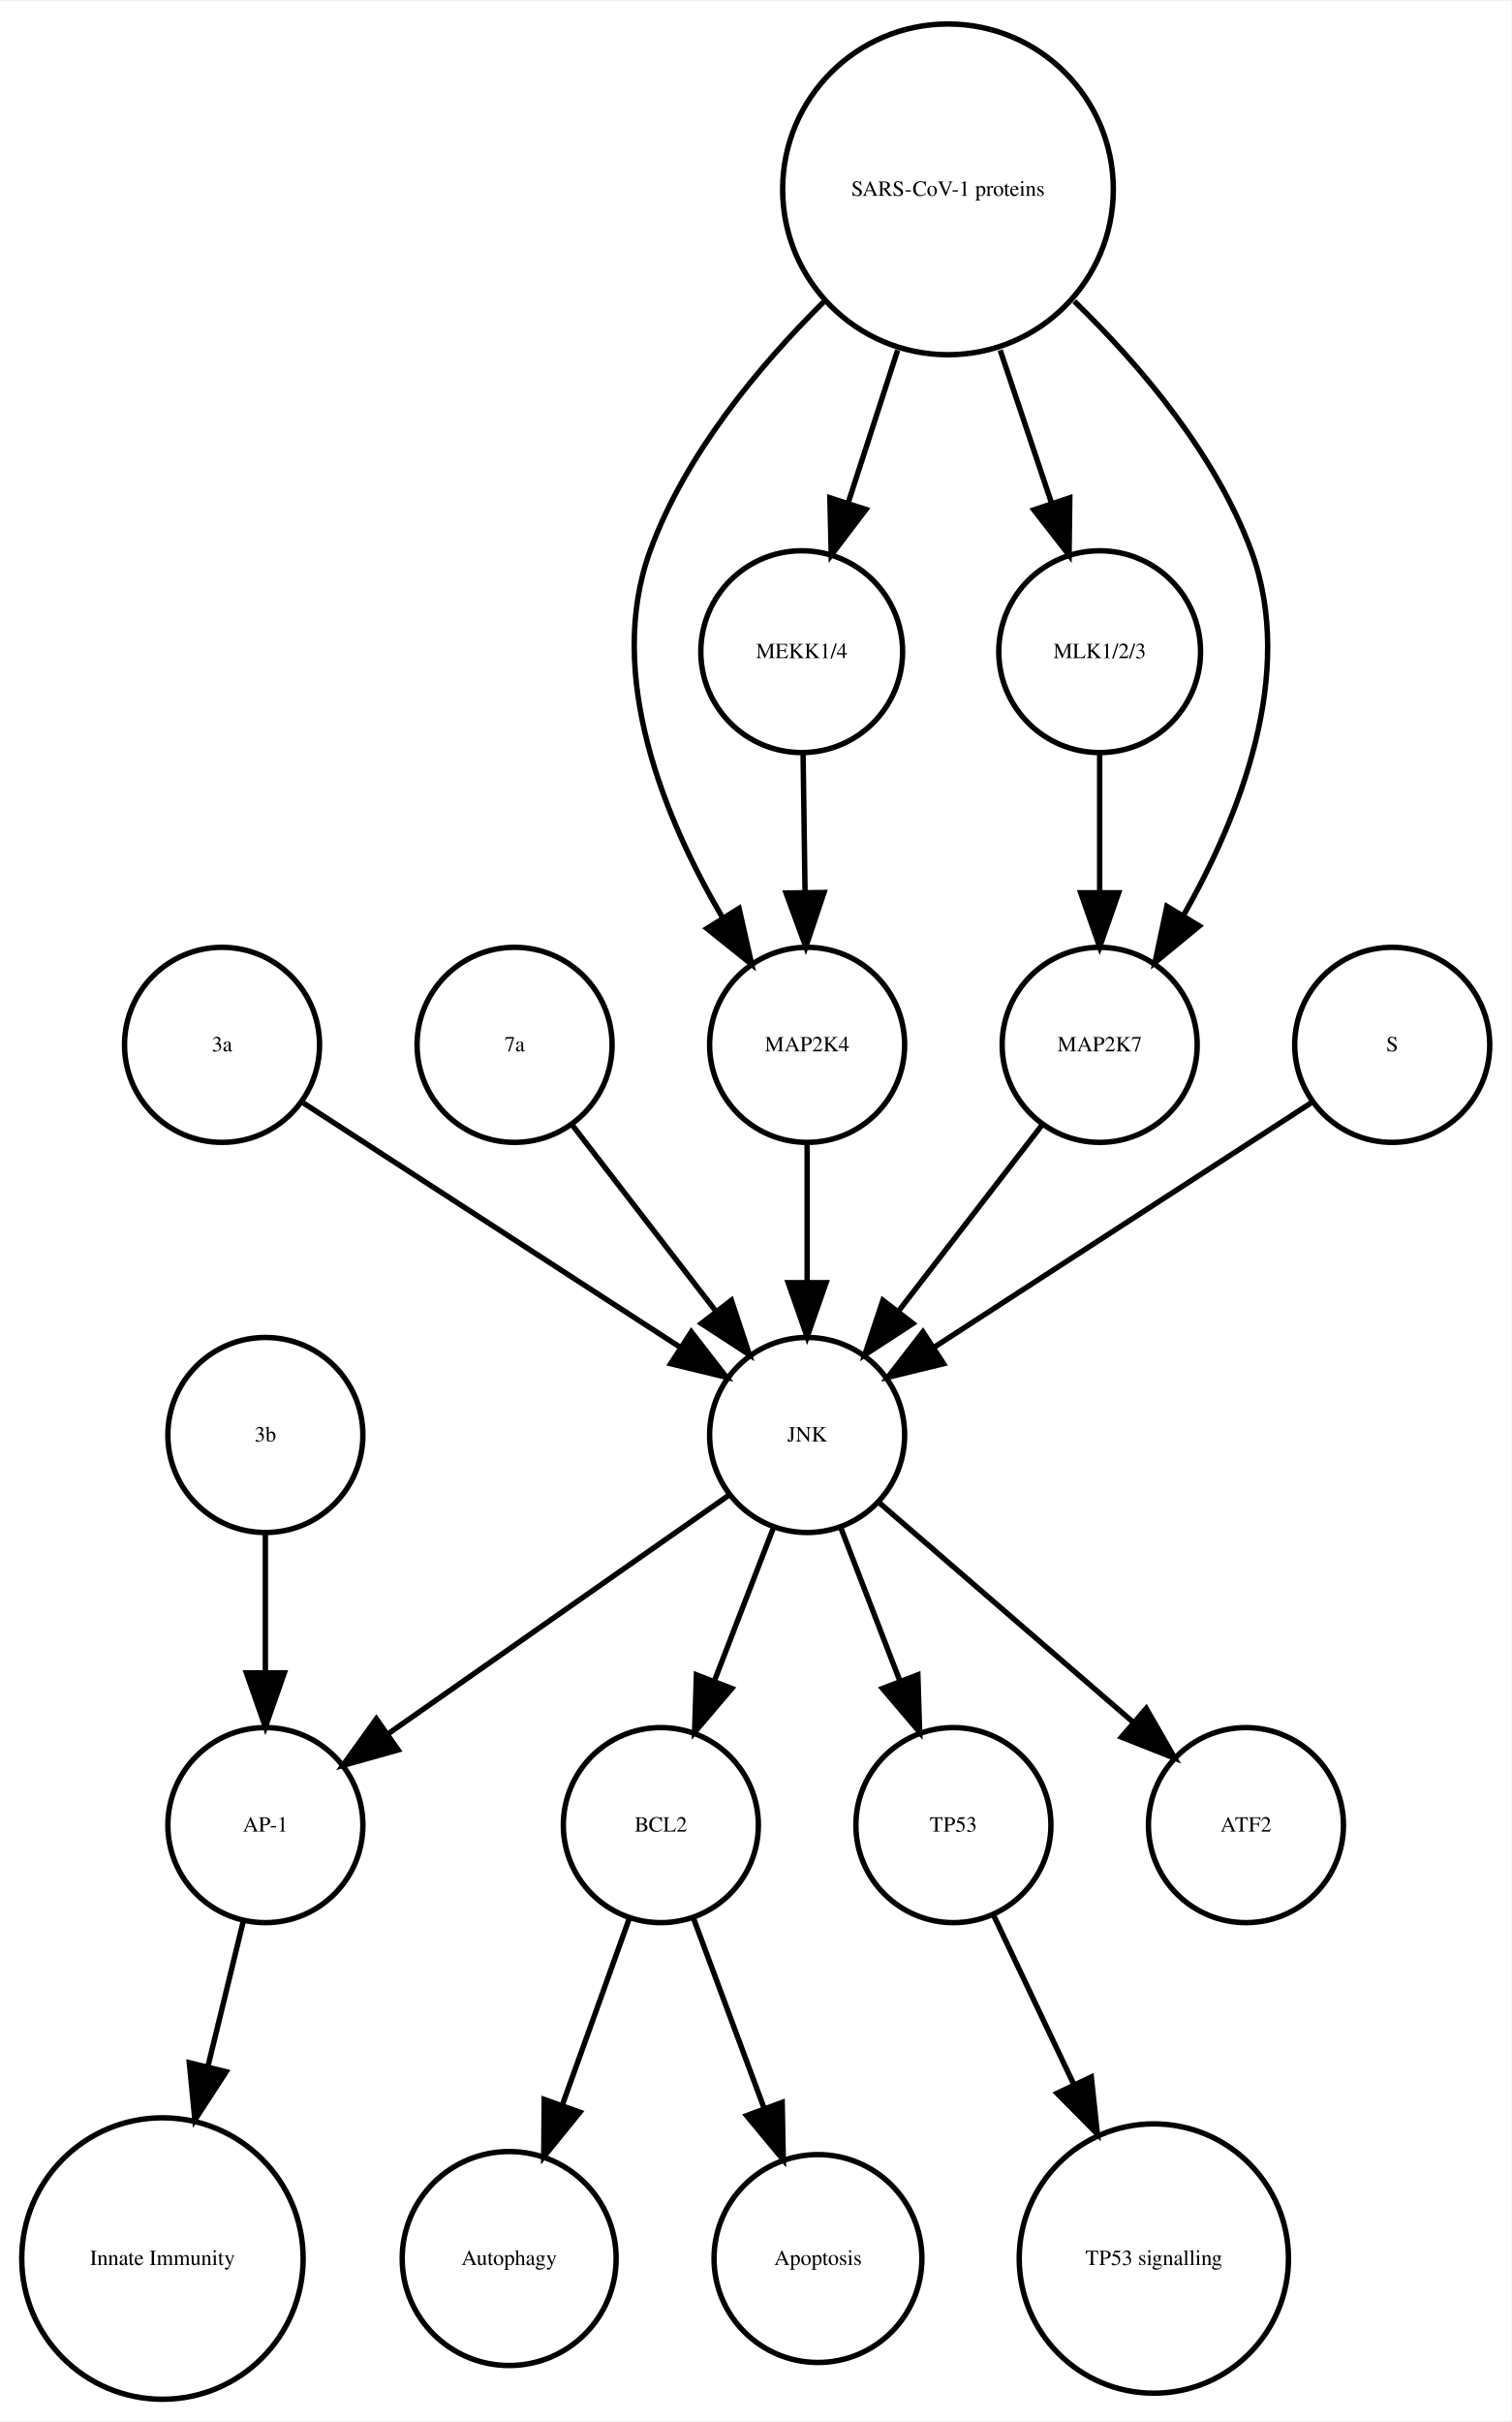
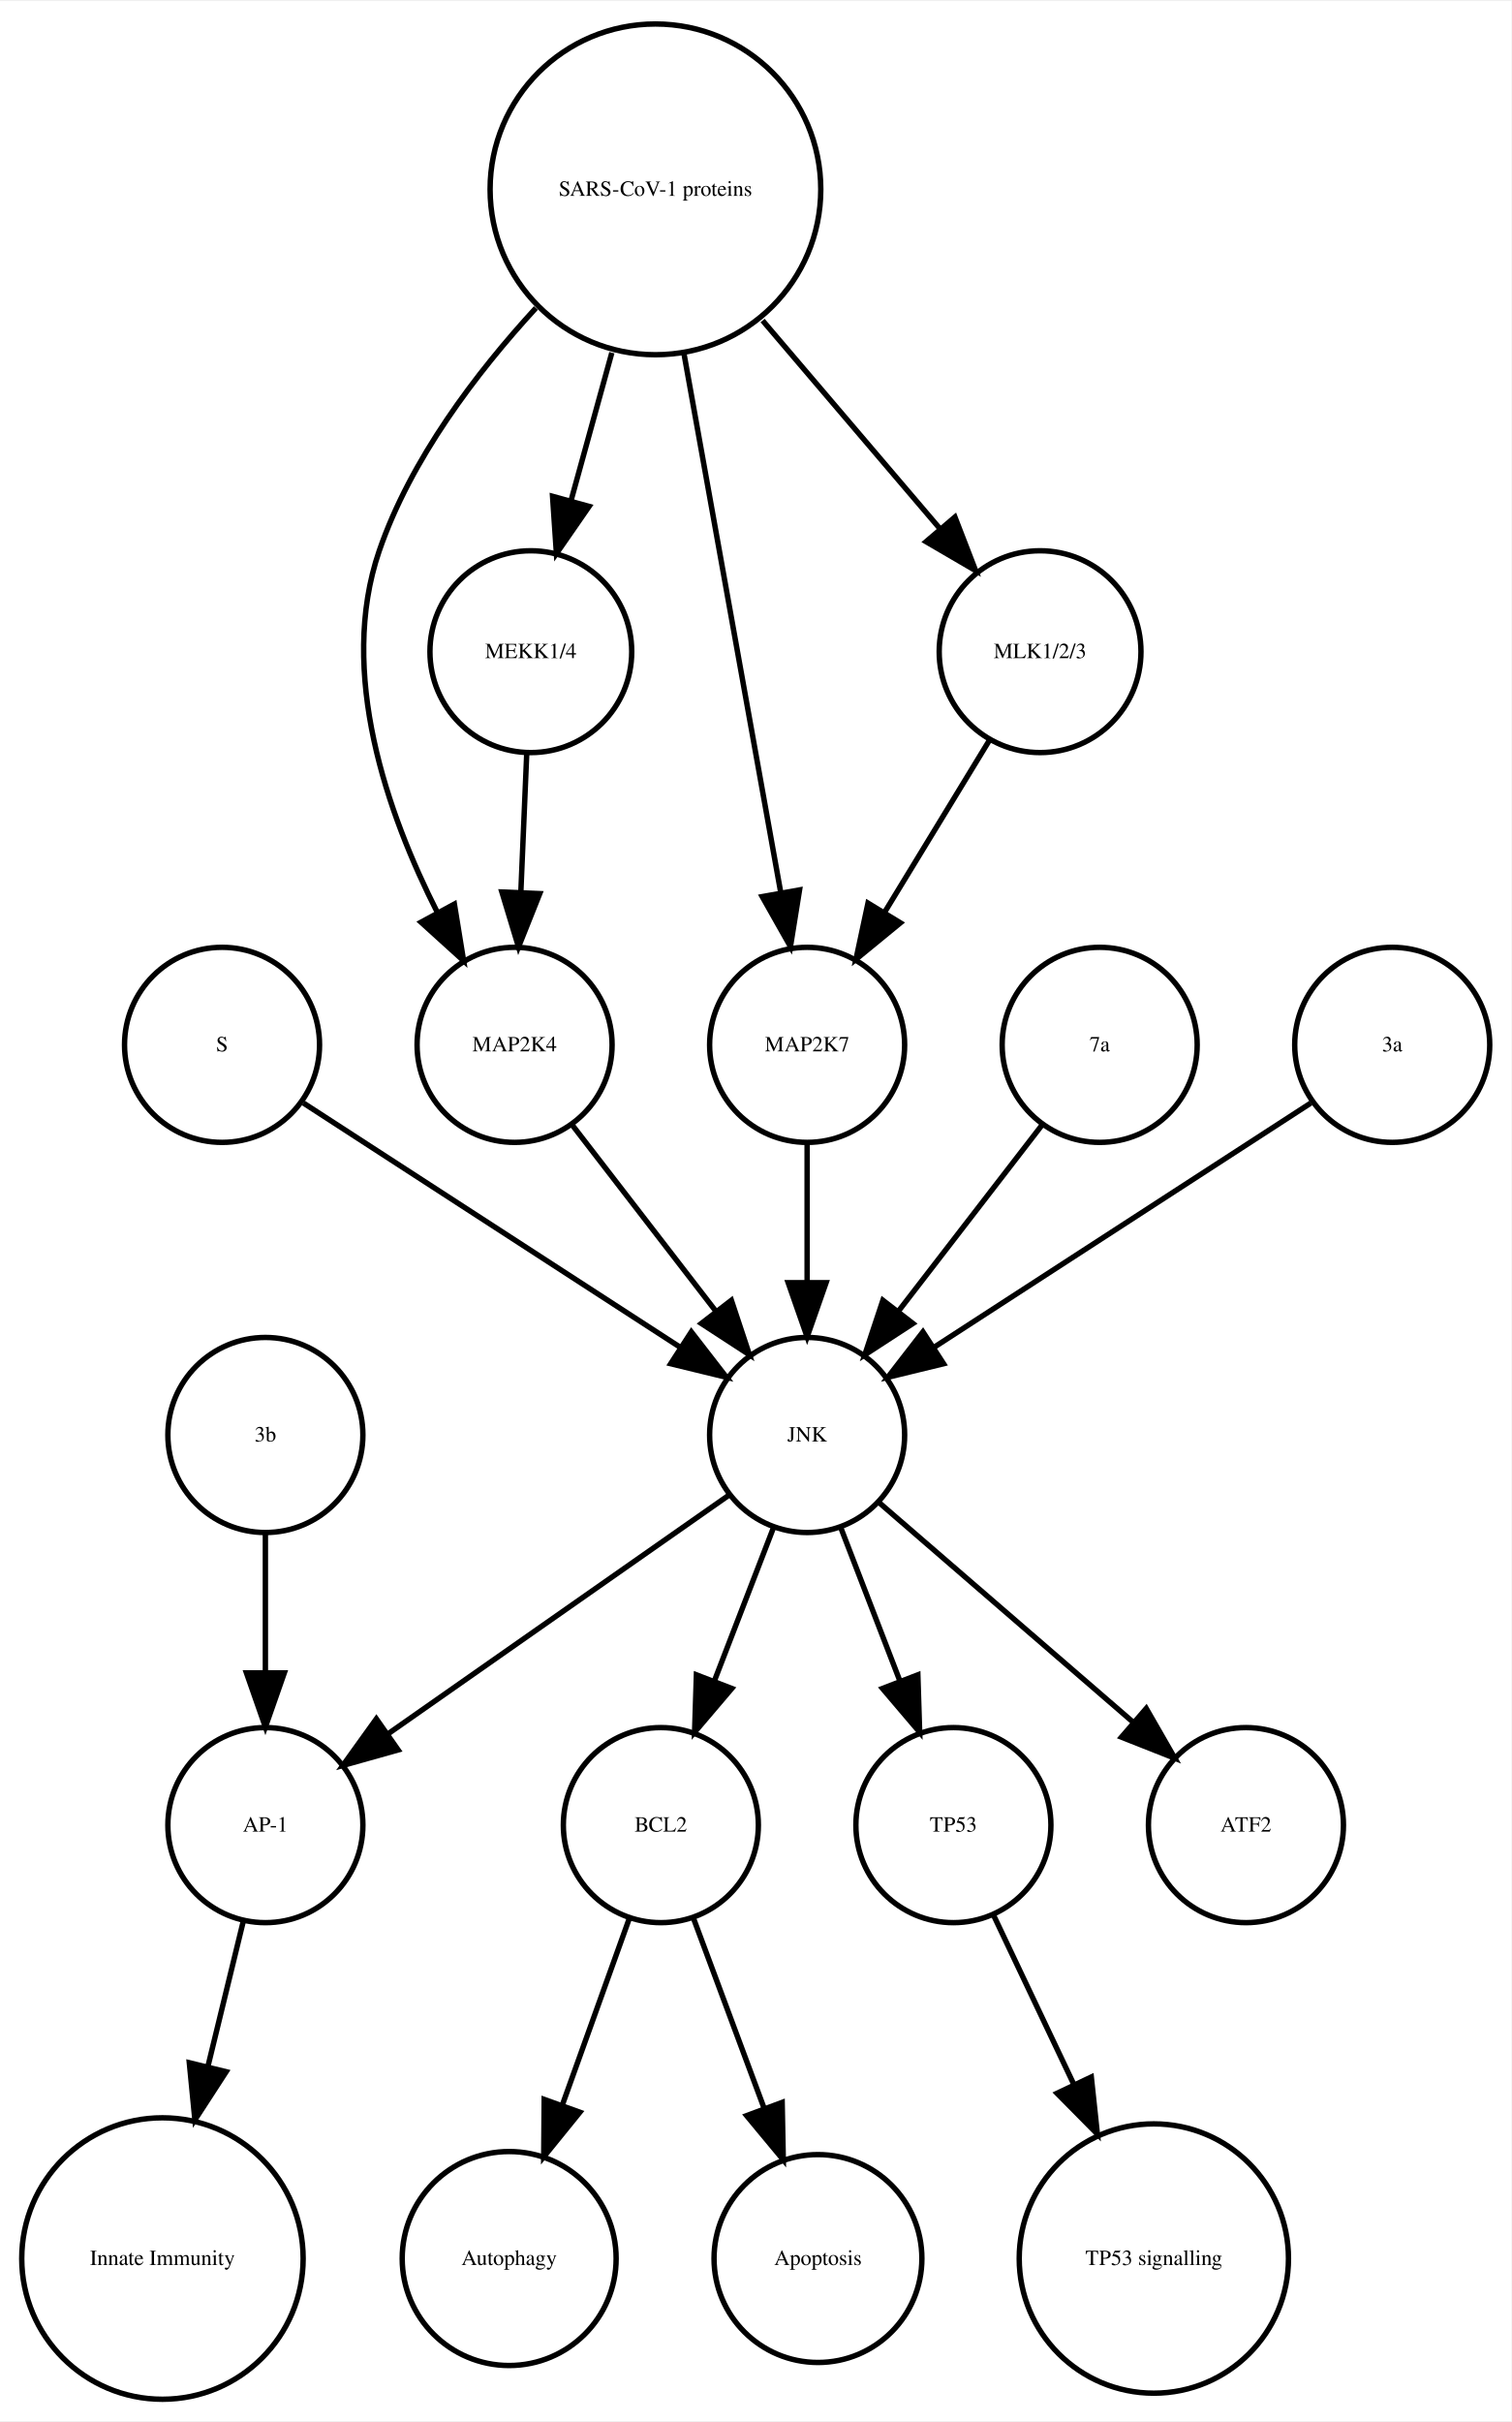
<svg xmlns="http://www.w3.org/2000/svg" width="279pt" height="447pt" viewBox="0.00 0.00 278.99 446.61">
  <g id="graph0" class="graph" transform="scale(1 1) rotate(0) translate(4 442.614)">
    <polygon fill="white" stroke="none" points="-4,4 -4,-442.614 274.986,-442.614 274.986,4 -4,4" />
    <g id="node1" class="node">
      <ellipse fill="none" stroke="black" cx="117.986" cy="-105.972" rx="18" ry="18" />
      <text text-anchor="middle" x="117.986" y="-104.772" font-family="Times,serif" font-size="4.00">BCL2</text>
    </g>
    <g id="node2" class="node">
      <ellipse fill="none" stroke="black" cx="89.986" cy="-25.986" rx="19.745" ry="19.745" />
      <text text-anchor="middle" x="89.986" y="-24.786" font-family="Times,serif" font-size="4.00">Autophagy</text>
    </g>
    <g id="edge1" class="edge">
      <path fill="none" stroke="black" d="M112.185,-88.814C108.616,-78.876 103.951,-65.882 99.819,-54.373" />
      <polygon fill="black" stroke="black" points="103.039,-52.985 96.366,-44.756 96.451,-55.35 103.039,-52.985" />
    </g>
    <g id="node7" class="node">
      <ellipse fill="none" stroke="black" cx="146.986" cy="-25.986" rx="19.184" ry="19.184" />
      <text text-anchor="middle" x="146.986" y="-24.786" font-family="Times,serif" font-size="4.00">Apoptosis</text>
    </g>
    <g id="edge2" class="edge">
      <path fill="none" stroke="black" d="M123.995,-88.814C127.742,-78.738 132.657,-65.521 136.98,-53.895" />
      <polygon fill="black" stroke="black" points="140.378,-54.799 140.583,-44.206 133.817,-52.359 140.378,-54.799" />
    </g>
    <g id="node3" class="node">
      <ellipse fill="none" stroke="black" cx="44.986" cy="-105.972" rx="18" ry="18" />
      <text text-anchor="middle" x="44.986" y="-104.772" font-family="Times,serif" font-size="4.00">AP-1</text>
    </g>
    <g id="node4" class="node">
      <ellipse fill="none" stroke="black" cx="25.986" cy="-25.986" rx="25.972" ry="25.972" />
      <text text-anchor="middle" x="25.986" y="-24.786" font-family="Times,serif" font-size="4.00">Innate Immunity</text>
    </g>
    <g id="edge3" class="edge">
      <path fill="none" stroke="black" d="M40.864,-88.05C38.956,-80.221 36.617,-70.621 34.364,-61.371" />
      <polygon fill="black" stroke="black" points="37.744,-60.46 31.976,-51.573 30.943,-62.117 37.744,-60.46" />
    </g>
    <g id="node5" class="node">
      <ellipse fill="none" stroke="black" cx="171.986" cy="-105.972" rx="18" ry="18" />
      <text text-anchor="middle" x="171.986" y="-104.772" font-family="Times,serif" font-size="4.00">TP53</text>
    </g>
    <g id="node6" class="node">
      <ellipse fill="none" stroke="black" cx="208.986" cy="-25.986" rx="24.851" ry="24.851" />
      <text text-anchor="middle" x="208.986" y="-24.786" font-family="Times,serif" font-size="4.00">TP53 signalling</text>
    </g>
    <g id="edge4" class="edge">
      <path fill="none" stroke="black" d="M179.474,-89.191C183.72,-80.24 189.183,-68.725 194.253,-58.04" />
      <polygon fill="black" stroke="black" points="197.441,-59.485 198.566,-48.95 191.117,-56.484 197.441,-59.485" />
    </g>
    <g id="node8" class="node">
+       <ellipse fill="none" stroke="black" cx="44.986" cy="-177.972" rx="18" ry="18" />
+       <text text-anchor="middle" x="44.986" y="-176.772" font-family="Times,serif" font-size="4.00">3b</text>
+     </g>
+     <g id="edge5" class="edge">
+       <path fill="none" stroke="black" d="M44.986,-159.669C44.986,-151.955 44.986,-142.685 44.986,-134.085" />
+       <polygon fill="black" stroke="black" points="48.486,-134.077 44.986,-124.077 41.486,-134.077 48.486,-134.077" />
+     </g>
+     <g id="node9" class="node">
+       <ellipse fill="none" stroke="black" cx="116.986" cy="-407.855" rx="30.52" ry="30.52" />
+       <text text-anchor="middle" x="116.986" y="-406.655" font-family="Times,serif" font-size="4.00">SARS-CoV-1 proteins</text>
+     </g>
+     <g id="node13" class="node">
+       <ellipse fill="none" stroke="black" cx="90.986" cy="-249.972" rx="18" ry="18" />
+       <text text-anchor="middle" x="90.986" y="-248.772" font-family="Times,serif" font-size="4.00">MAP2K4</text>
+     </g>
+     <g id="edge6" class="edge">
+       <path fill="none" stroke="black" d="M94.919,-385.953C83.935,-374.003 71.788,-358.045 65.986,-341.095 58.328,-318.726 67.471,-292.645 76.779,-274.313" />
+       <polygon fill="black" stroke="black" points="79.873,-275.951 81.574,-265.493 73.723,-272.607 79.873,-275.951" />
+     </g>
+     <g id="node15" class="node">
+       <ellipse fill="none" stroke="black" cx="144.986" cy="-249.972" rx="18" ry="18" />
+       <text text-anchor="middle" x="144.986" y="-248.772" font-family="Times,serif" font-size="4.00">MAP2K7</text>
+     </g>
+     <g id="edge8" class="edge">
+       <path fill="none" stroke="black" d="M122.253,-377.534C127.371,-349.038 135.083,-306.105 140.077,-278.304" />
+       <polygon fill="black" stroke="black" points="143.586,-278.564 141.909,-268.103 136.696,-277.326 143.586,-278.564" />
+     </g>
+     <g id="node16" class="node">
+       <ellipse fill="none" stroke="black" cx="187.986" cy="-322.534" rx="18.623" ry="18.623" />
+       <text text-anchor="middle" x="187.986" y="-321.334" font-family="Times,serif" font-size="4.00">MLK1/2/3</text>
+     </g>
+     <g id="edge9" class="edge">
+       <path fill="none" stroke="black" d="M136.764,-383.645C147.032,-371.595 159.499,-356.964 169.563,-345.154" />
+       <polygon fill="black" stroke="black" points="172.268,-347.376 176.09,-337.495 166.94,-342.836 172.268,-347.376" />
+     </g>
+     <g id="node17" class="node">
+       <ellipse fill="none" stroke="black" cx="93.986" cy="-322.534" rx="18.623" ry="18.623" />
+       <text text-anchor="middle" x="93.986" y="-321.334" font-family="Times,serif" font-size="4.00">MEKK1/4</text>
+     </g>
+     <g id="edge7" class="edge">
+       <path fill="none" stroke="black" d="M108.942,-377.713C106.484,-368.808 103.794,-359.063 101.381,-350.322" />
+       <polygon fill="black" stroke="black" points="104.741,-349.342 98.707,-340.634 97.994,-351.205 104.741,-349.342" />
+     </g>
+     <g id="node10" class="node">
      <ellipse fill="none" stroke="black" cx="144.986" cy="-177.972" rx="18" ry="18" />
      <text text-anchor="middle" x="144.986" y="-176.772" font-family="Times,serif" font-size="4.00">JNK</text>
    </g>
-     <g id="edge5" class="edge">
+     <g id="edge11" class="edge">
      <path fill="none" stroke="black" d="M138.724,-160.737C135.487,-152.344 131.461,-141.907 127.82,-132.468" />
      <polygon fill="black" stroke="black" points="131.079,-131.19 124.214,-123.12 124.548,-133.709 131.079,-131.19" />
    </g>
-     <g id="edge6" class="edge">
+     <g id="edge13" class="edge">
      <path fill="none" stroke="black" d="M130.659,-166.943C114.173,-155.403 86.893,-136.307 67.549,-122.766" />
      <polygon fill="black" stroke="black" points="69.487,-119.85 59.287,-116.983 65.472,-125.585 69.487,-119.85" />
    </g>
-     <g id="edge7" class="edge">
+     <g id="edge12" class="edge">
      <path fill="none" stroke="black" d="M151.248,-160.737C154.486,-152.344 158.511,-141.907 162.152,-132.468" />
      <polygon fill="black" stroke="black" points="165.425,-133.709 165.758,-123.12 158.894,-131.19 165.425,-133.709" />
    </g>
-     <g id="node18" class="node">
+     <g id="node11" class="node">
      <ellipse fill="none" stroke="black" cx="225.986" cy="-105.972" rx="18" ry="18" />
      <text text-anchor="middle" x="225.986" y="-104.772" font-family="Times,serif" font-size="4.00">ATF2</text>
    </g>
-     <g id="edge8" class="edge">
+     <g id="edge10" class="edge">
      <path fill="none" stroke="black" d="M158.362,-165.413C171.101,-154.404 190.465,-137.669 205.213,-124.925" />
      <polygon fill="black" stroke="black" points="207.582,-127.503 212.86,-118.316 203.005,-122.207 207.582,-127.503" />
    </g>
-     <g id="node9" class="node">
+     <g id="node12" class="node">
      <ellipse fill="none" stroke="black" cx="36.986" cy="-249.972" rx="18" ry="18" />
-       <text text-anchor="middle" x="36.986" y="-248.772" font-family="Times,serif" font-size="4.00">3a</text>
+       <text text-anchor="middle" x="36.986" y="-248.772" font-family="Times,serif" font-size="4.00">S</text>
    </g>
-     <g id="edge9" class="edge">
+     <g id="edge14" class="edge">
      <path fill="none" stroke="black" d="M52.003,-239.239C70.058,-227.537 100.561,-207.766 121.683,-194.076" />
      <polygon fill="black" stroke="black" points="123.609,-196.999 130.097,-188.623 119.802,-191.125 123.609,-196.999" />
    </g>
-     <g id="node10" class="node">
-       <ellipse fill="none" stroke="black" cx="44.986" cy="-177.972" rx="18" ry="18" />
-       <text text-anchor="middle" x="44.986" y="-176.772" font-family="Times,serif" font-size="4.00">3b</text>
-     </g>
-     <g id="edge10" class="edge">
-       <path fill="none" stroke="black" d="M44.986,-159.669C44.986,-151.955 44.986,-142.685 44.986,-134.085" />
-       <polygon fill="black" stroke="black" points="48.486,-134.077 44.986,-124.077 41.486,-134.077 48.486,-134.077" />
-     </g>
-     <g id="node11" class="node">
-       <ellipse fill="none" stroke="black" cx="90.986" cy="-249.972" rx="18" ry="18" />
-       <text text-anchor="middle" x="90.986" y="-248.772" font-family="Times,serif" font-size="4.00">7a</text>
-     </g>
-     <g id="edge11" class="edge">
+     <g id="edge15" class="edge">
      <path fill="none" stroke="black" d="M101.655,-235.143C109.199,-225.363 119.467,-212.052 128.115,-200.843" />
      <polygon fill="black" stroke="black" points="131.003,-202.829 134.34,-192.773 125.46,-198.553 131.003,-202.829" />
    </g>
-     <g id="node12" class="node">
-       <ellipse fill="none" stroke="black" cx="144.986" cy="-249.972" rx="18" ry="18" />
-       <text text-anchor="middle" x="144.986" y="-248.772" font-family="Times,serif" font-size="4.00">MAP2K4</text>
+     <g id="node14" class="node">
+       <ellipse fill="none" stroke="black" cx="198.986" cy="-249.972" rx="18" ry="18" />
+       <text text-anchor="middle" x="198.986" y="-248.772" font-family="Times,serif" font-size="4.00">7a</text>
    </g>
-     <g id="edge12" class="edge">
+     <g id="edge16" class="edge">
+       <path fill="none" stroke="black" d="M188.318,-235.143C180.774,-225.363 170.505,-212.052 161.857,-200.843" />
+       <polygon fill="black" stroke="black" points="164.512,-198.553 155.633,-192.773 158.97,-202.829 164.512,-198.553" />
+     </g>
+     <g id="edge17" class="edge">
      <path fill="none" stroke="black" d="M144.986,-231.669C144.986,-223.955 144.986,-214.685 144.986,-206.085" />
      <polygon fill="black" stroke="black" points="148.486,-206.077 144.986,-196.077 141.486,-206.077 148.486,-206.077" />
    </g>
-     <g id="node13" class="node">
-       <ellipse fill="none" stroke="black" cx="170.986" cy="-407.855" rx="30.52" ry="30.52" />
-       <text text-anchor="middle" x="170.986" y="-406.655" font-family="Times,serif" font-size="4.00">SARS-CoV-1 proteins</text>
+     <g id="edge18" class="edge">
+       <path fill="none" stroke="black" d="M178.656,-306.223C173.001,-296.944 165.671,-284.916 159.295,-274.453" />
+       <polygon fill="black" stroke="black" points="162.196,-272.488 154.004,-265.77 156.219,-276.13 162.196,-272.488" />
    </g>
-     <g id="edge13" class="edge">
-       <path fill="none" stroke="black" d="M148.078,-387.124C136.023,-375.185 122.437,-358.862 115.986,-341.095 107.685,-318.23 118.674,-291.682 129.424,-273.351" />
-       <polygon fill="black" stroke="black" points="132.423,-275.156 134.757,-264.821 126.488,-271.444 132.423,-275.156" />
+     <g id="edge19" class="edge">
+       <path fill="none" stroke="black" d="M93.229,-303.728C92.898,-295.949 92.503,-286.654 92.137,-278.049" />
+       <polygon fill="black" stroke="black" points="95.634,-277.884 91.712,-268.042 88.64,-278.182 95.634,-277.884" />
    </g>
-     <g id="node15" class="node">
-       <ellipse fill="none" stroke="black" cx="143.986" cy="-322.534" rx="18.623" ry="18.623" />
-       <text text-anchor="middle" x="143.986" y="-321.334" font-family="Times,serif" font-size="4.00">MEKK1/4</text>
+     <g id="node18" class="node">
+       <ellipse fill="none" stroke="black" cx="252.986" cy="-249.972" rx="18" ry="18" />
+       <text text-anchor="middle" x="252.986" y="-248.772" font-family="Times,serif" font-size="4.00">3a</text>
    </g>
-     <g id="edge16" class="edge">
-       <path fill="none" stroke="black" d="M161.694,-378.18C158.724,-369.014 155.452,-358.916 152.537,-349.921" />
-       <polygon fill="black" stroke="black" points="155.845,-348.776 149.433,-340.342 149.186,-350.934 155.845,-348.776" />
-     </g>
-     <g id="node16" class="node">
-       <ellipse fill="none" stroke="black" cx="198.986" cy="-322.534" rx="18.623" ry="18.623" />
-       <text text-anchor="middle" x="198.986" y="-321.334" font-family="Times,serif" font-size="4.00">MLK1/2/3</text>
-     </g>
-     <g id="edge15" class="edge">
-       <path fill="none" stroke="black" d="M180.622,-378.18C183.702,-369.014 187.096,-358.916 190.119,-349.921" />
-       <polygon fill="black" stroke="black" points="193.47,-350.936 193.338,-340.342 186.835,-348.706 193.47,-350.936" />
-     </g>
-     <g id="node17" class="node">
-       <ellipse fill="none" stroke="black" cx="198.986" cy="-249.972" rx="18" ry="18" />
-       <text text-anchor="middle" x="198.986" y="-248.772" font-family="Times,serif" font-size="4.00">MAP2K7</text>
-     </g>
-     <g id="edge14" class="edge">
-       <path fill="none" stroke="black" d="M194.303,-387.204C206.574,-375.291 220.408,-358.967 226.986,-341.095 235.314,-318.472 224.819,-292.082 214.387,-273.729" />
-       <polygon fill="black" stroke="black" points="217.375,-271.907 209.196,-265.172 211.39,-275.537 217.375,-271.907" />
-     </g>
-     <g id="node14" class="node">
-       <ellipse fill="none" stroke="black" cx="252.986" cy="-249.972" rx="18" ry="18" />
-       <text text-anchor="middle" x="252.986" y="-248.772" font-family="Times,serif" font-size="4.00">S</text>
-     </g>
-     <g id="edge17" class="edge">
+     <g id="edge20" class="edge">
      <path fill="none" stroke="black" d="M237.969,-239.239C219.915,-227.537 189.411,-207.766 168.29,-194.076" />
      <polygon fill="black" stroke="black" points="170.171,-191.125 159.876,-188.623 166.363,-196.999 170.171,-191.125" />
    </g>
-     <g id="edge18" class="edge">
-       <path fill="none" stroke="black" d="M144.239,-303.728C144.349,-295.949 144.48,-286.654 144.602,-278.049" />
-       <polygon fill="black" stroke="black" points="148.102,-278.091 144.744,-268.042 141.103,-277.991 148.102,-278.091" />
-     </g>
-     <g id="edge19" class="edge">
-       <path fill="none" stroke="black" d="M198.986,-303.728C198.986,-295.949 198.986,-286.654 198.986,-278.049" />
-       <polygon fill="black" stroke="black" points="202.486,-278.042 198.986,-268.042 195.486,-278.042 202.486,-278.042" />
-     </g>
-     <g id="edge20" class="edge">
-       <path fill="none" stroke="black" d="M188.318,-235.143C180.774,-225.363 170.505,-212.052 161.857,-200.843" />
-       <polygon fill="black" stroke="black" points="164.512,-198.553 155.633,-192.773 158.97,-202.829 164.512,-198.553" />
-     </g>
  </g>
</svg>
